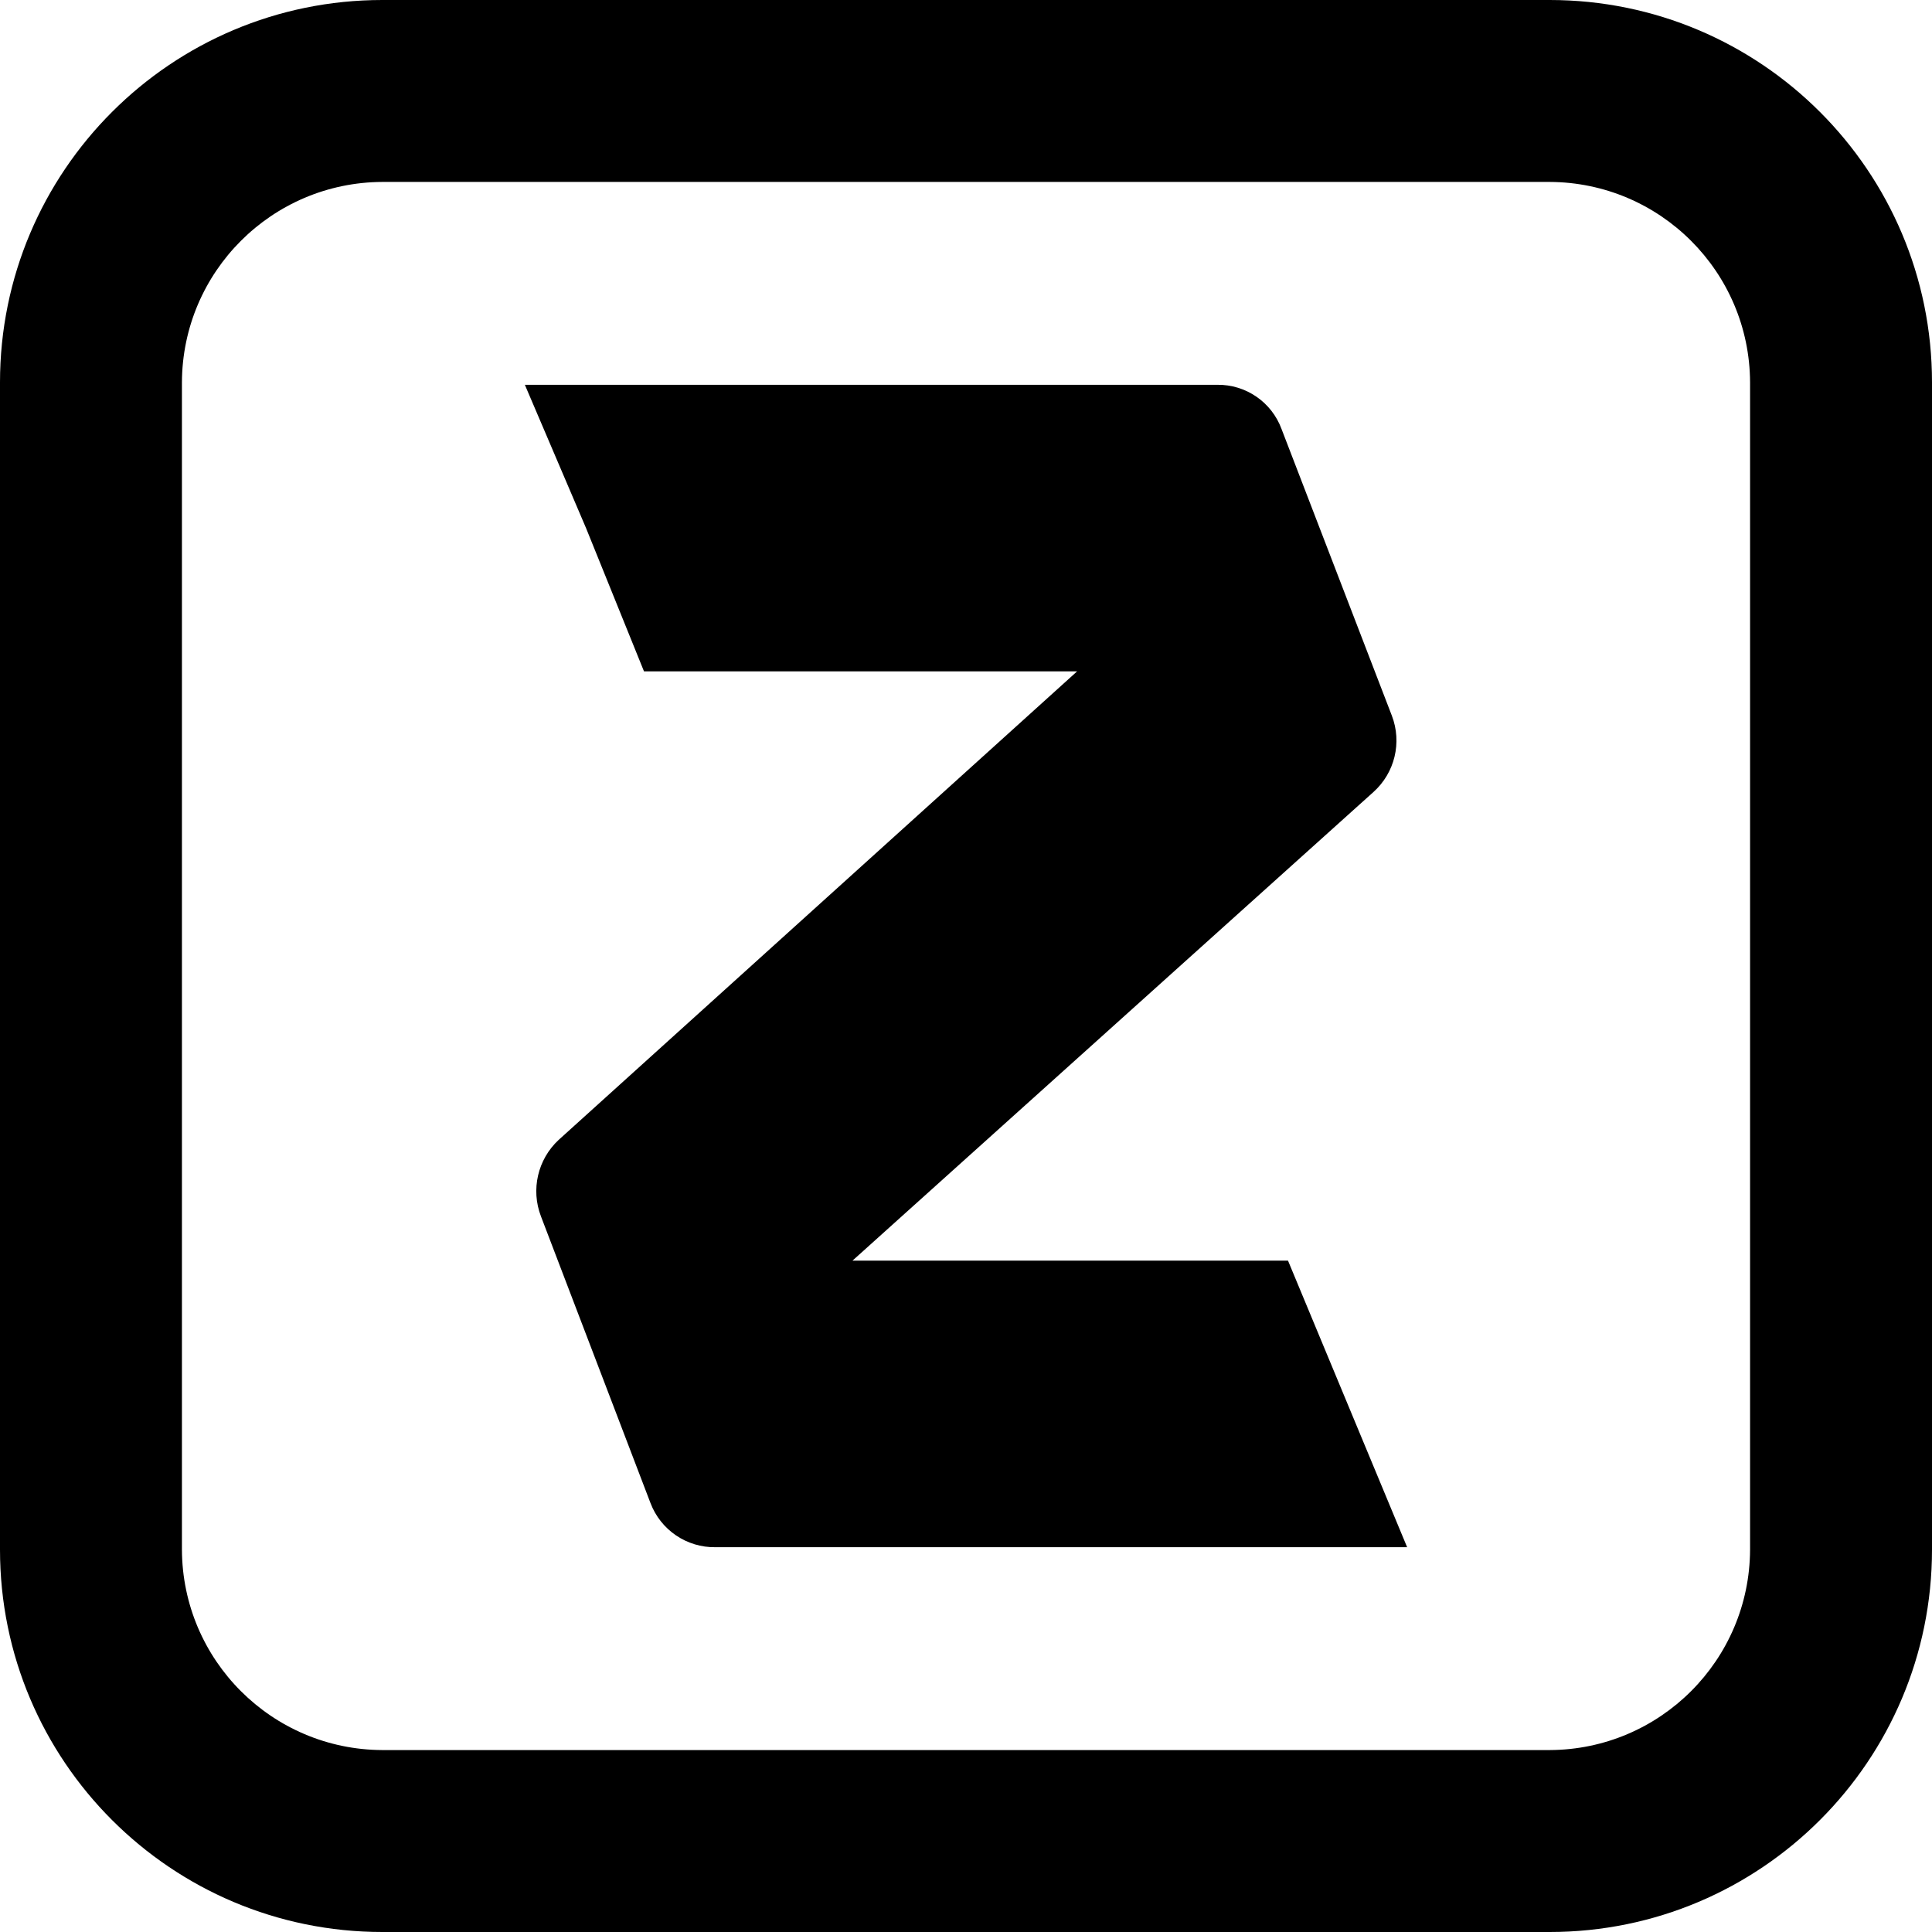
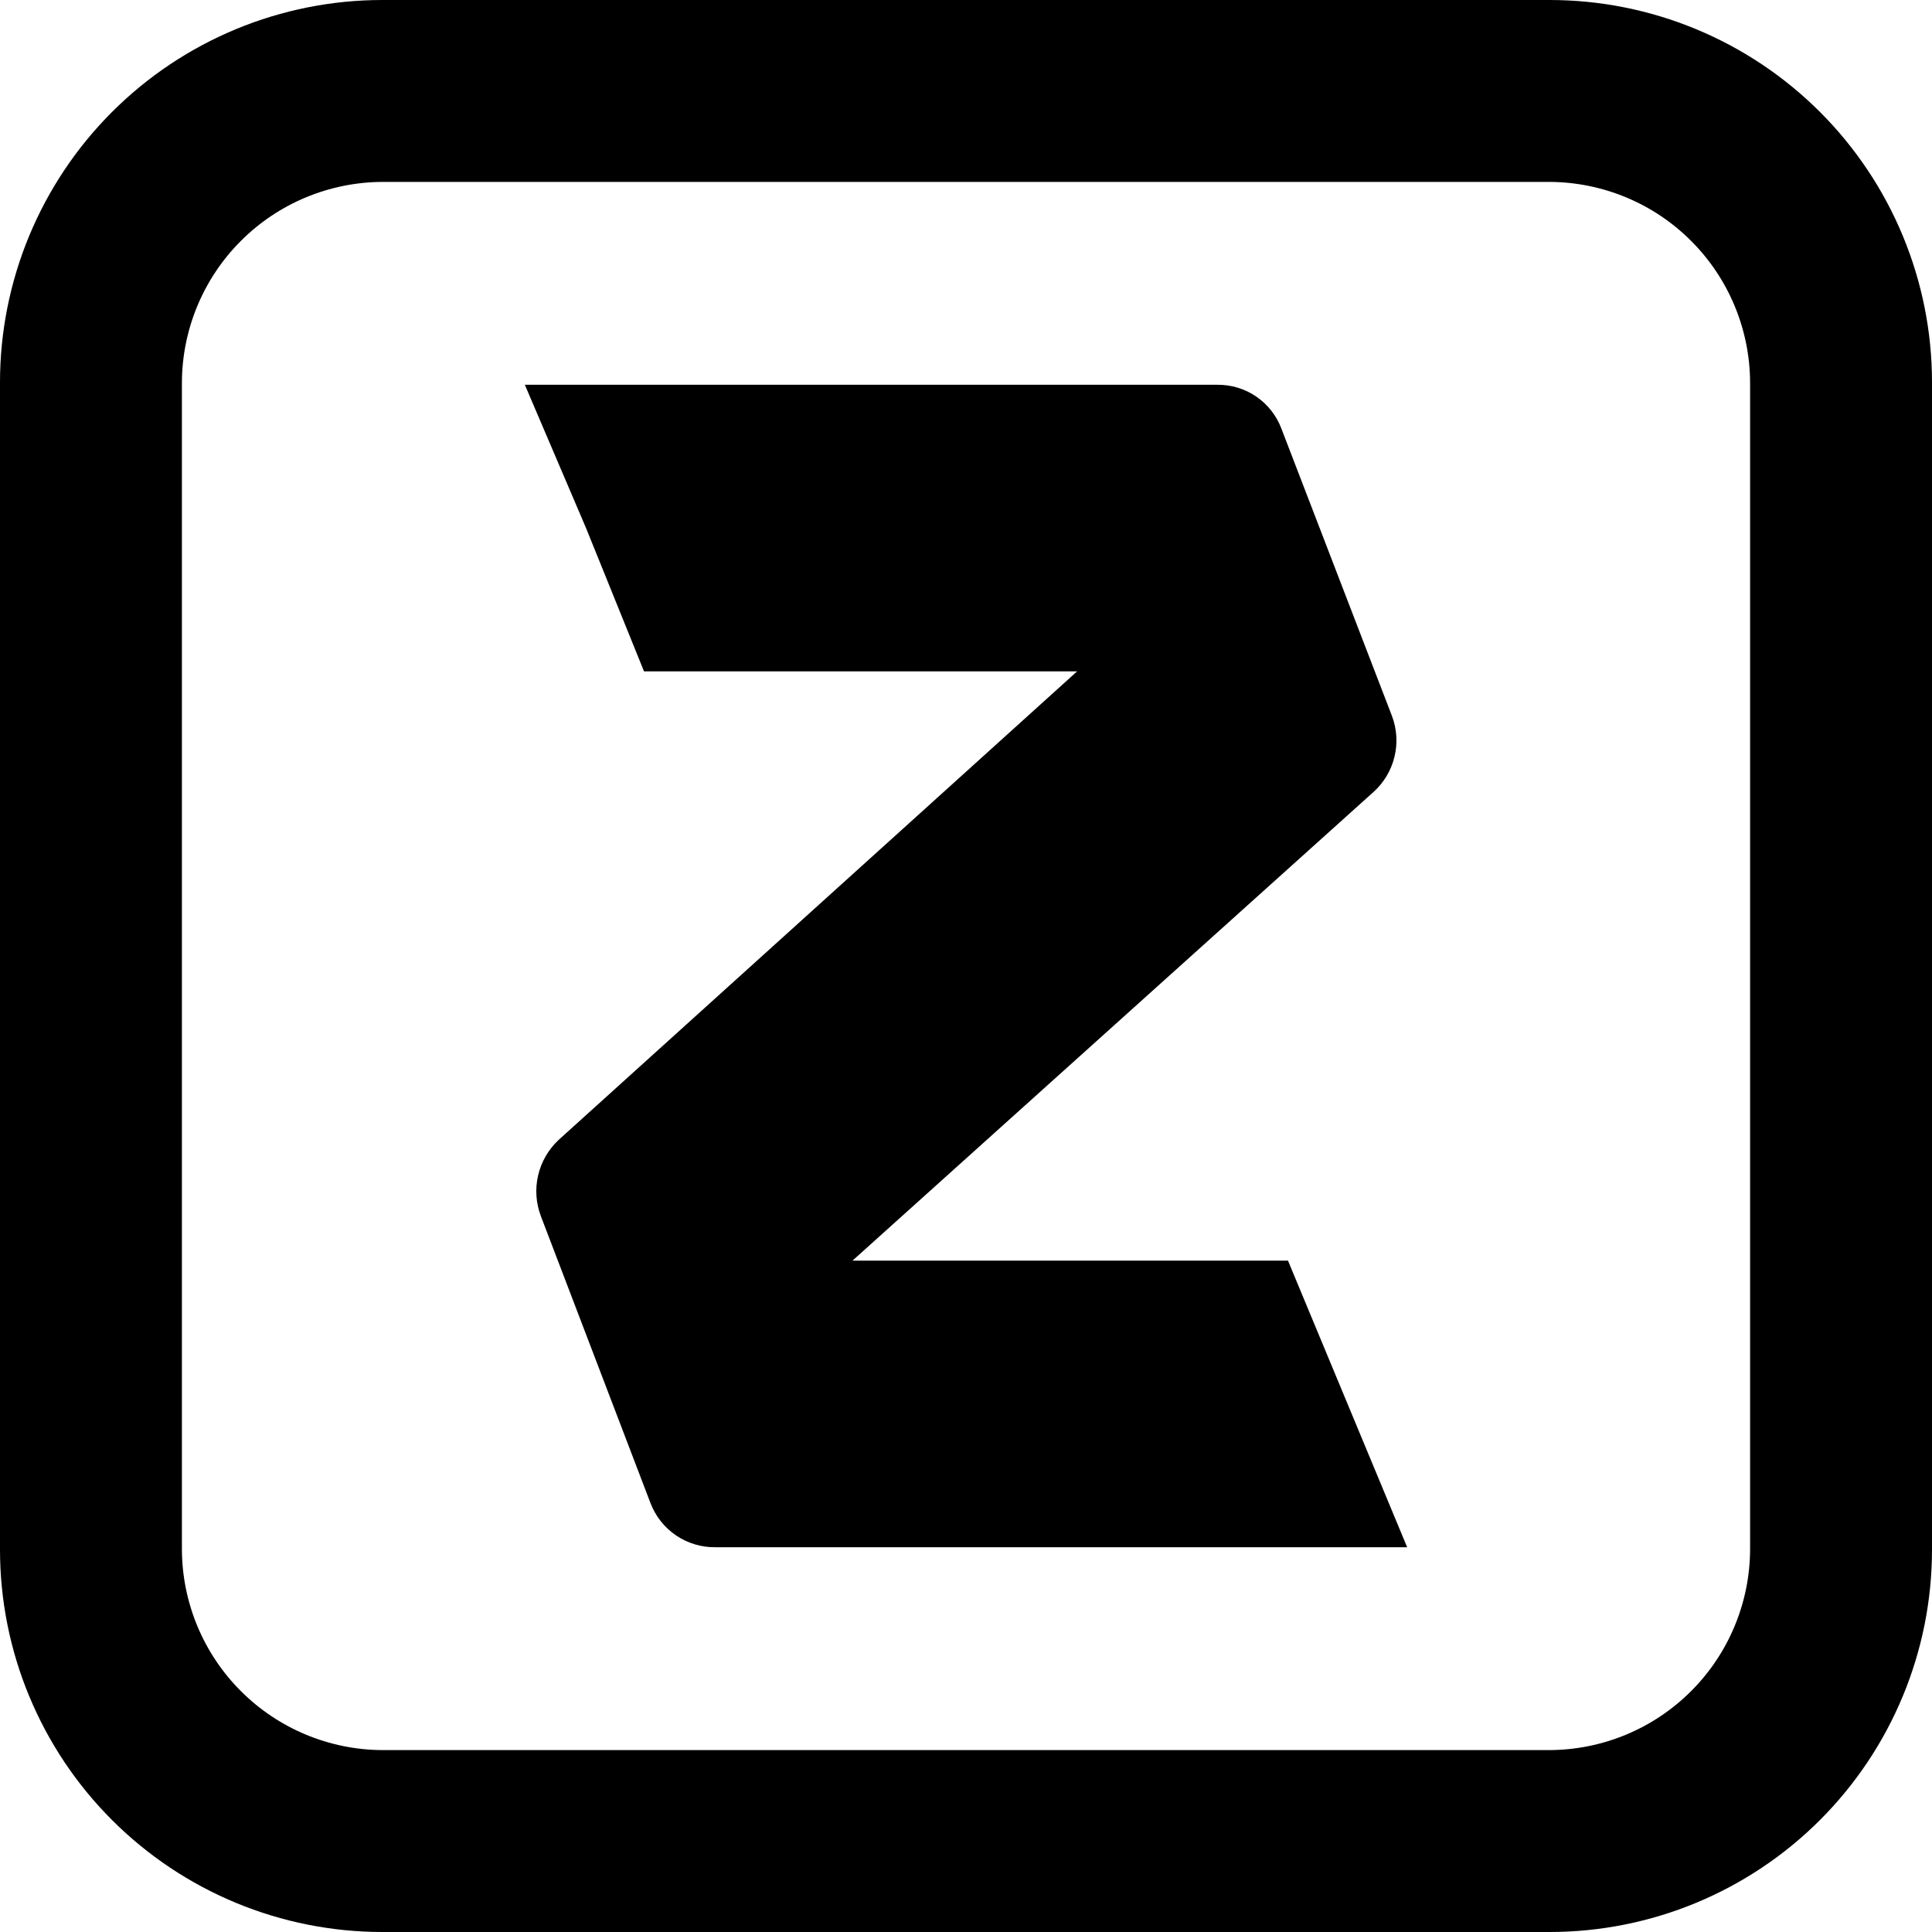
- <svg xmlns="http://www.w3.org/2000/svg" viewBox="0 0 24 24">
-   <g id="Layer_2" data-name="Layer 2">
-     <g id="Elements_2" data-name="Elements 2">
-       <path d="M19.25,24H4.75A4.75,4.75,0,0,1,0,19.25V4.75A4.75,4.75,0,0,1,4.75,0h14.5A4.75,4.75,0,0,1,24,4.75v14.5A4.75,4.75,0,0,1,19.25,24ZM4.75,2.26A2.5,2.5,0,0,0,2.26,4.75v14.5a2.5,2.5,0,0,0,2.49,2.49h14.5a2.5,2.5,0,0,0,2.49-2.49V4.75a2.5,2.5,0,0,0-2.49-2.49Z" />
-       <path d="M16,15.66H10.59l6.47-5.82a.86.86,0,0,0,.23-.95L15.92,5.33a.84.84,0,0,0-.8-.55H6.52l.76,1.78L8,8.34h5.38L6.94,14.16a.87.87,0,0,0-.22.95l1.36,3.56h0a.85.85,0,0,0,.81.55h8.59Z" />
-     </g>
-   </g>
+ <svg xmlns="http://www.w3.org/2000/svg" viewBox="0 0 32 32">
+   <path d="M25.667 32H6.333C4.654 32 3.043 31.333 1.855 30.145C0.667 28.957 0 27.346 0 25.667L0 6.333C0 4.654 0.667 3.043 1.855 1.855C3.043 0.667 4.654 0 6.333 0L25.667 0C27.346 0 28.957 0.667 30.145 1.855C31.333 3.043 32 4.654 32 6.333V25.667C32 27.346 31.333 28.957 30.145 30.145C28.957 31.333 27.346 32 25.667 32V32ZM6.333 3.013C5.454 3.017 4.611 3.368 3.99 3.99C3.368 4.611 3.017 5.454 3.013 6.333V25.667C3.017 26.546 3.368 27.389 3.99 28.01C4.611 28.632 5.454 28.983 6.333 28.987H25.667C26.546 28.983 27.389 28.632 28.01 28.01C28.632 27.389 28.983 26.546 28.987 25.667V6.333C28.983 5.454 28.632 4.611 28.01 3.99C27.389 3.368 26.546 3.017 25.667 3.013H6.333Z" />
+   <path d="M21.333 20.88H14.12L22.747 13.12C22.92 12.965 23.043 12.761 23.097 12.534C23.152 12.308 23.137 12.071 23.053 11.853L21.227 7.107C21.147 6.889 21.001 6.702 20.81 6.57C20.619 6.439 20.392 6.37 20.16 6.373H8.693L9.707 8.747L10.667 11.12H17.84L9.253 18.88C9.084 19.038 8.965 19.243 8.913 19.468C8.86 19.694 8.877 19.93 8.96 20.147L10.773 24.893C10.856 25.112 11.004 25.3 11.197 25.431C11.39 25.562 11.62 25.631 11.853 25.627H23.307L21.333 20.88Z" />
</svg>
